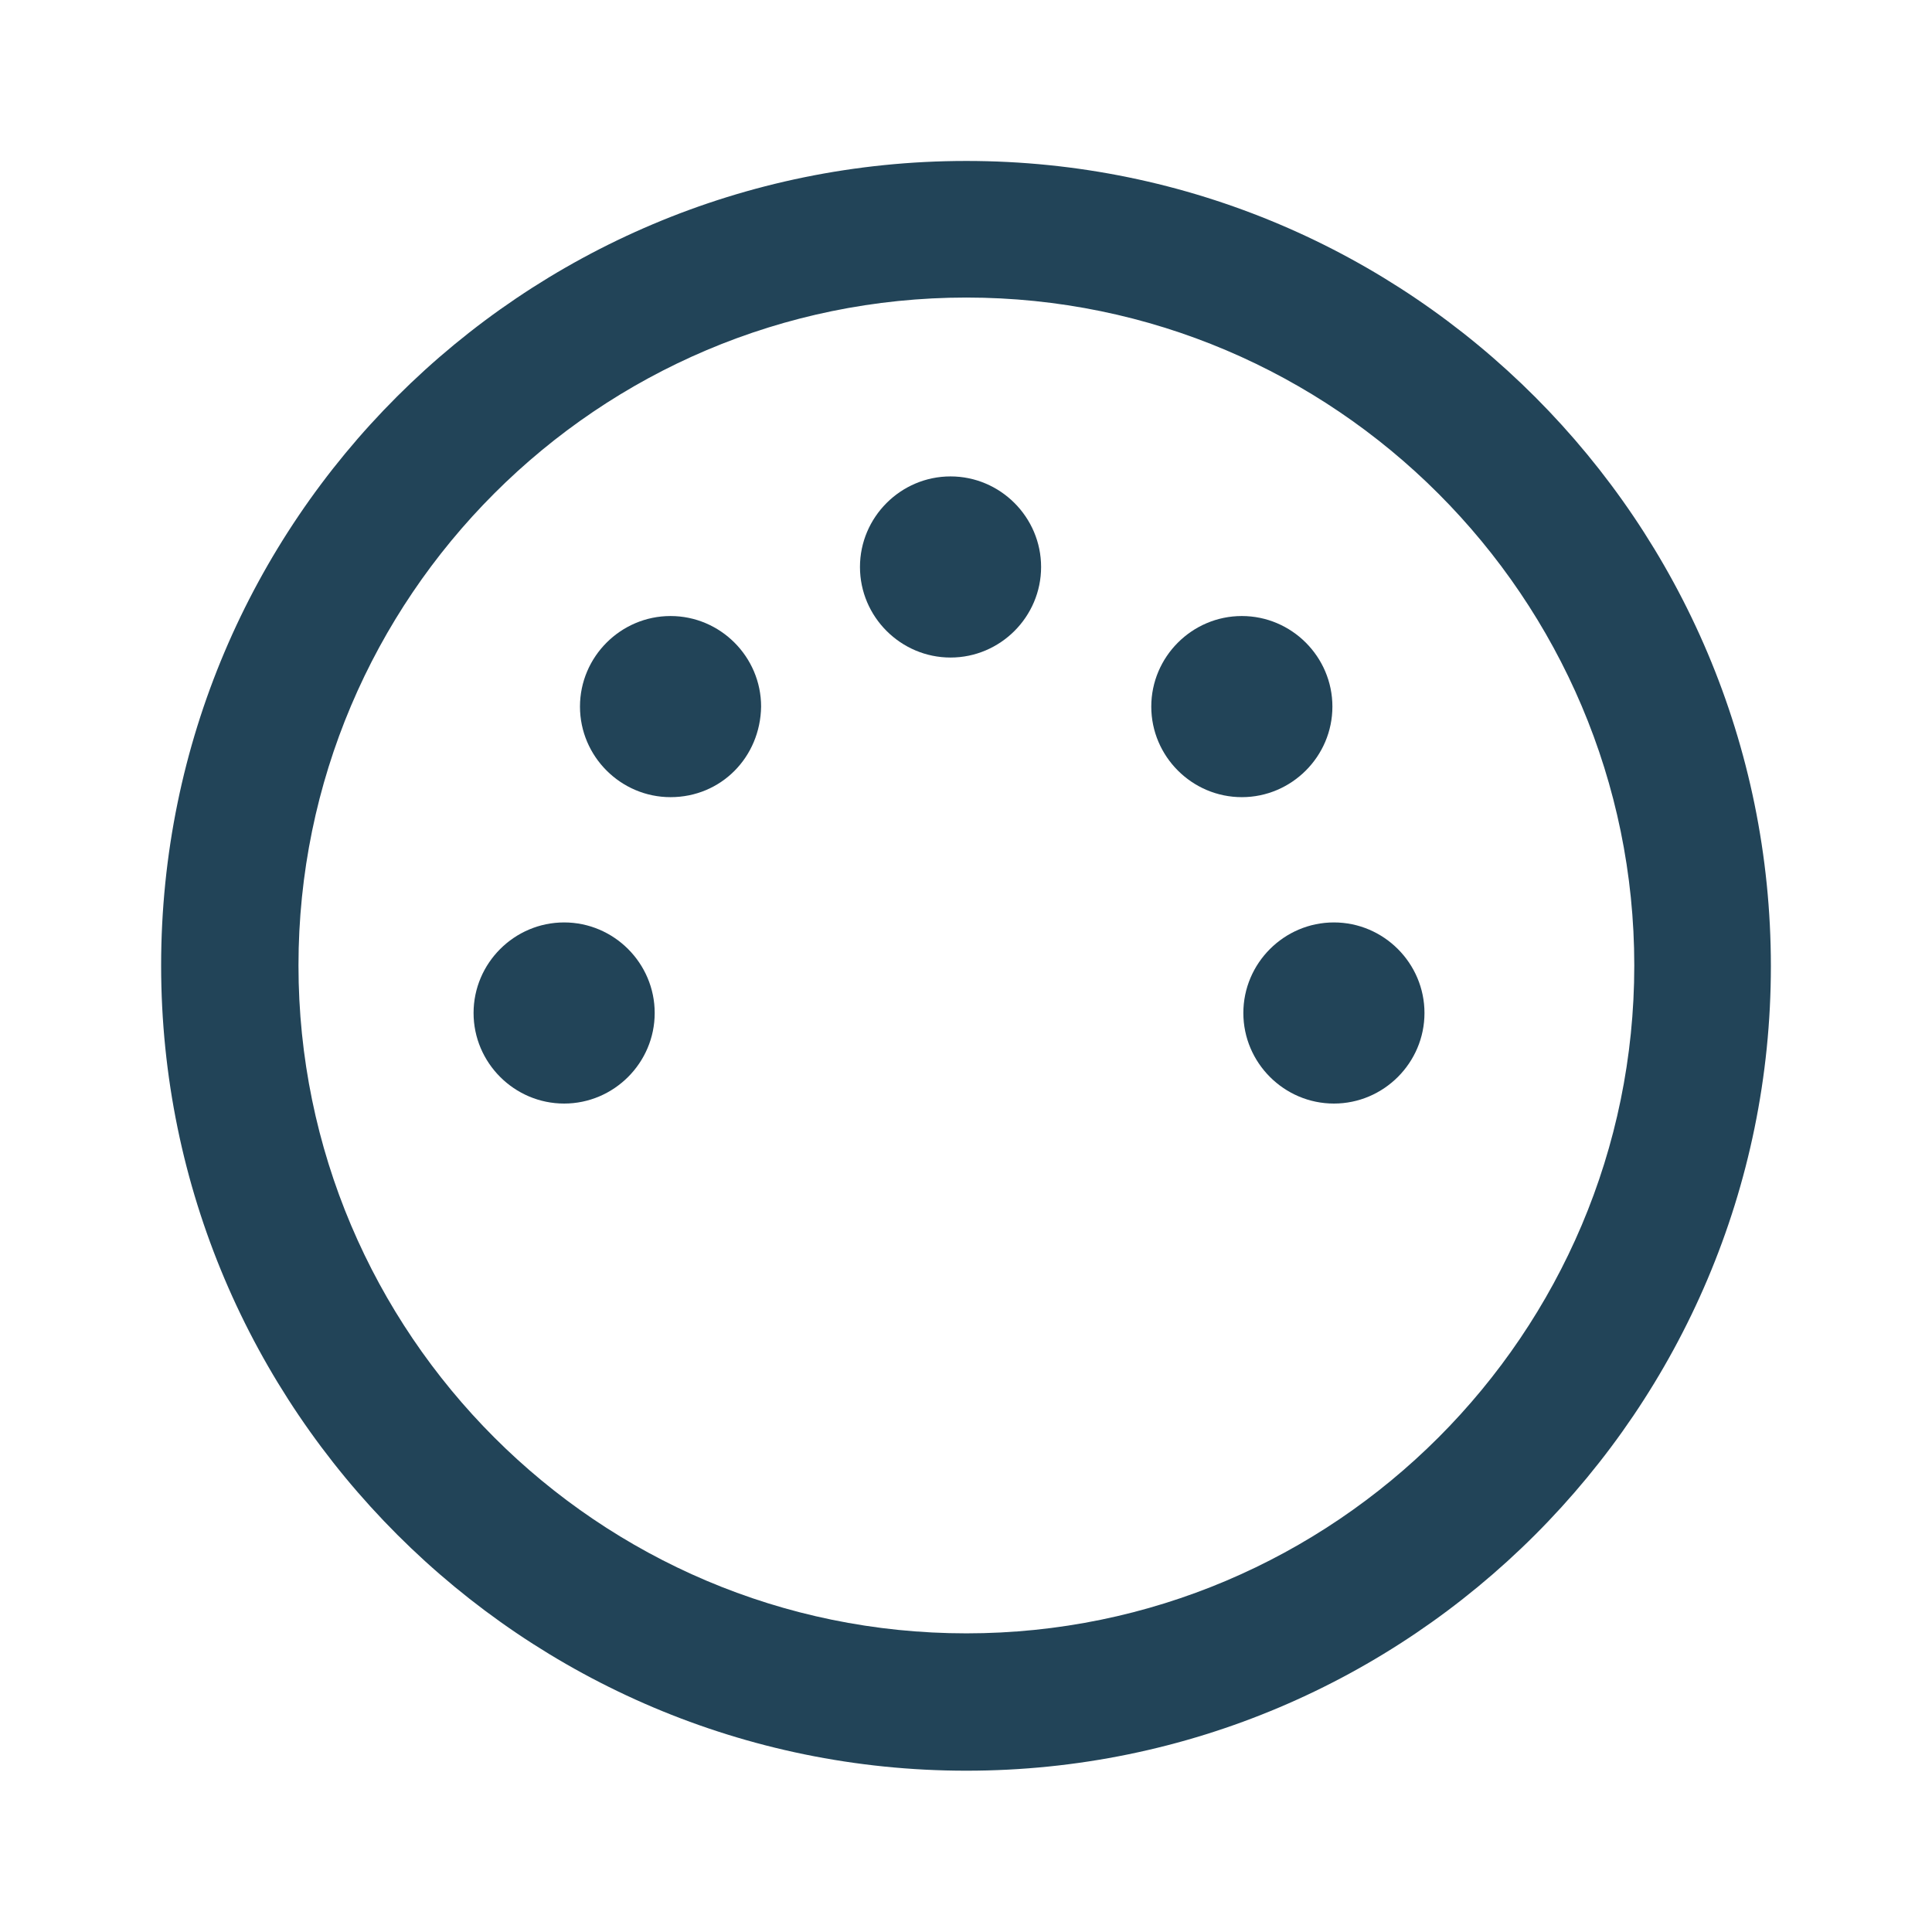
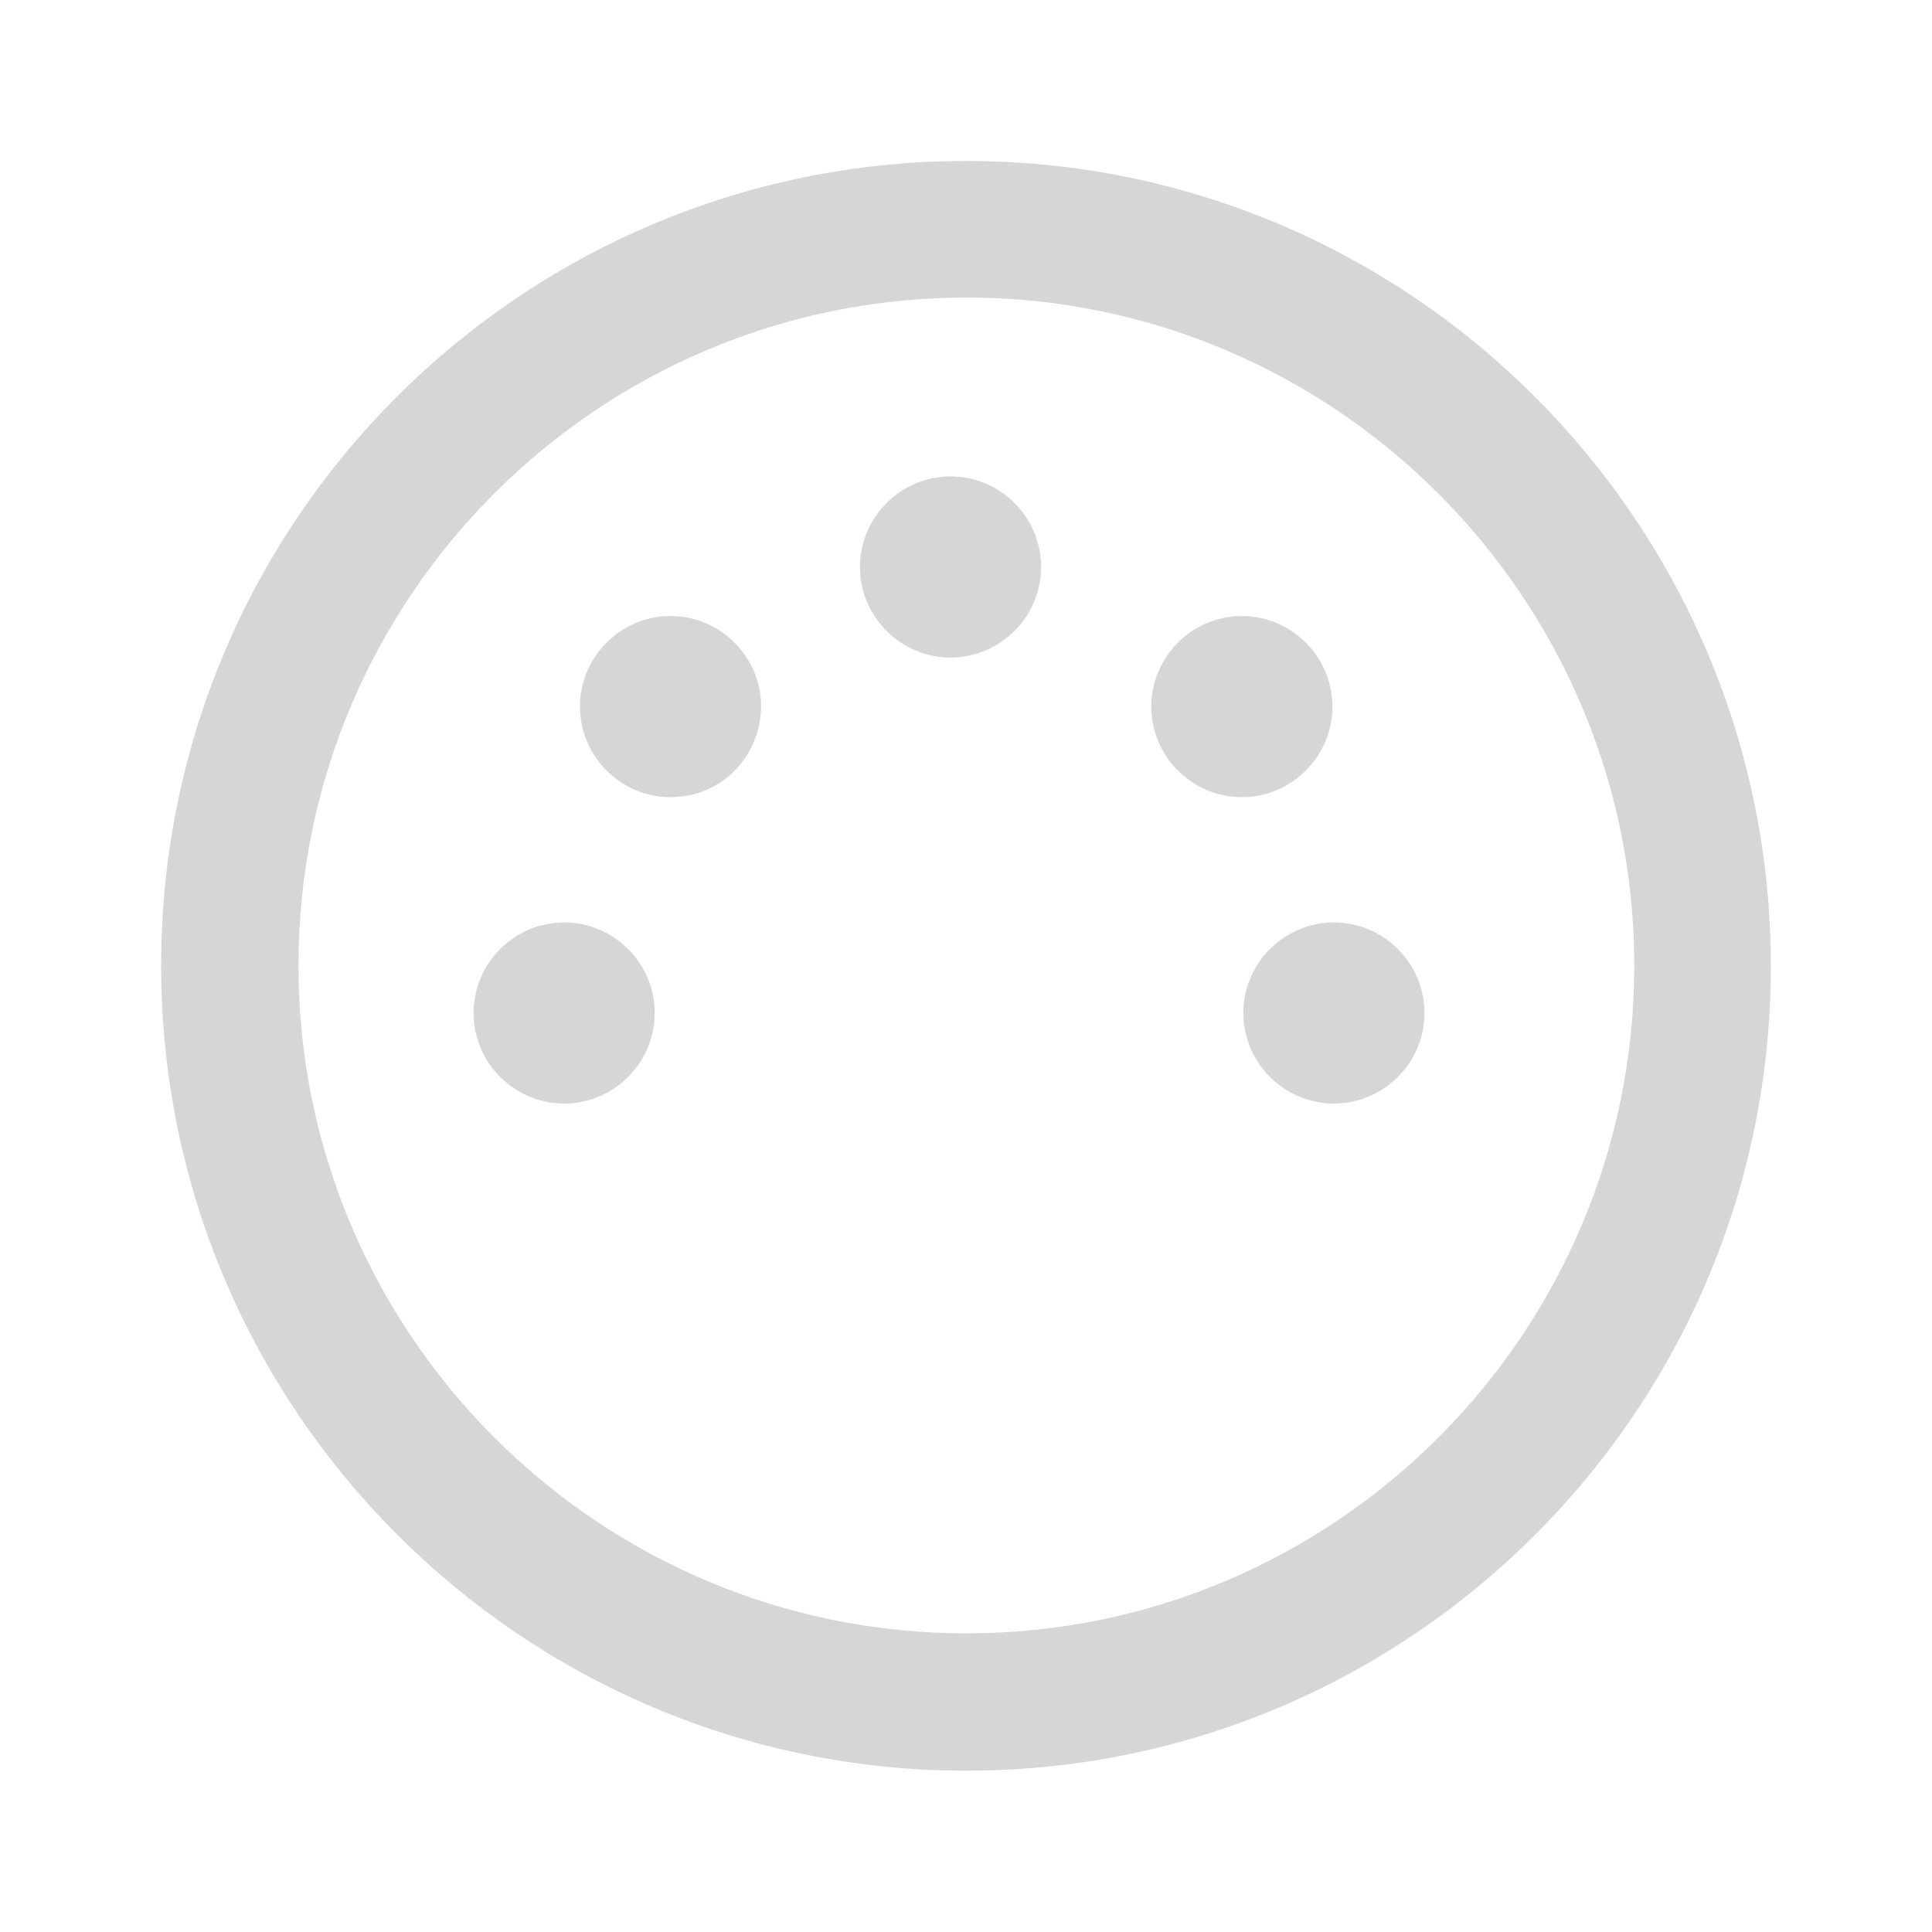
<svg xmlns="http://www.w3.org/2000/svg" version="1.1" id="Layer_2" x="0px" y="0px" viewBox="0 0 256 256" style="enable-background:new 0 0 256 256;" xml:space="preserve">
  <style type="text/css">
- 	.st0{fill:#224458;}
+ 	.st0{fill:#d6d6d6;}
</style>
  <g id="g3155" transform="translate(1.650373,-2.272843)">
    <g id="path3058">
      <path class="st0" d="M126.4,236.9c-58.8,0-106.7-47.8-106.7-106.7S67.5,23.6,126.4,23.6S233,71.5,233,130.3    S185.2,236.9,126.4,236.9z M126.4,41.7c-48.8,0-88.5,39.7-88.5,88.5c0,48.8,39.7,88.5,88.5,88.5c48.8,0,88.5-39.7,88.5-88.5    C214.9,81.5,175.2,41.7,126.4,41.7z" />
    </g>
    <g id="path3844">
      <path class="st0" d="M81.2,136.5c0-4.4-3.6-8-8-8s-8,3.6-8,8c0,4.4,3.6,8,8,8S81.2,140.9,81.2,136.5z" />
      <path class="st0" d="M73.1,148.5c-6.6,0-12-5.4-12-12c0-6.6,5.4-12,12-12s12,5.4,12,12C85.1,143.1,79.7,148.5,73.1,148.5z     M73.1,132.4c-2.3,0-4.1,1.8-4.1,4.1c0,2.3,1.8,4.1,4.1,4.1s4.1-1.8,4.1-4.1C77.2,134.2,75.4,132.4,73.1,132.4z" />
    </g>
    <g id="path3844-8">
      <path class="st0" d="M183.2,136.5c0-4.4-3.6-8-8-8s-8,3.6-8,8c0,4.4,3.6,8,8,8S183.2,140.9,183.2,136.5z" />
      <path class="st0" d="M175.1,148.5c-6.6,0-12-5.4-12-12c0-6.6,5.4-12,12-12c6.6,0,12,5.4,12,12    C187.1,143.1,181.7,148.5,175.1,148.5z M175.1,132.4c-2.3,0-4.1,1.8-4.1,4.1c0,2.3,1.8,4.1,4.1,4.1s4.1-1.8,4.1-4.1    C179.3,134.2,177.4,132.4,175.1,132.4z" />
    </g>
    <g id="path3844-9">
      <path class="st0" d="M95.2,95.9c0-4.4-3.6-8-8-8c-4.4,0-8,3.6-8,8c0,4.4,3.6,8,8,8C91.8,104,95.2,100.4,95.2,95.9z" />
      <path class="st0" d="M87.2,107.9c-6.6,0-12-5.4-12-12s5.4-12,12-12s12,5.4,12,12C99.1,102.6,93.9,107.9,87.2,107.9z M87.2,91.8    c-2.3,0-4.1,1.8-4.1,4.1c0,2.3,1.8,4.1,4.1,4.1c2.3,0,4.1-1.8,4.1-4.1C91.3,93.7,89.5,91.8,87.2,91.8z" />
    </g>
    <g id="path3844-9-8">
      <path class="st0" d="M170.9,95.9c0-4.4-3.6-8-8-8c-4.4,0-8,3.6-8,8c0,4.4,3.6,8,8,8C167.3,104,170.9,100.4,170.9,95.9z" />
      <path class="st0" d="M162.9,107.9c-6.6,0-12-5.4-12-12s5.4-12,12-12c6.6,0,12,5.4,12,12S169.5,107.9,162.9,107.9z M162.9,91.8    c-2.3,0-4.1,1.8-4.1,4.1c0,2.3,1.8,4.1,4.1,4.1s4.1-1.8,4.1-4.1C167,93.7,165.2,91.8,162.9,91.8z" />
    </g>
    <g id="path3844-9-3">
      <path class="st0" d="M132.4,77.5c0-4.4-3.6-8-8-8s-8,3.6-8,8c0,4.4,3.6,8,8,8S132.4,81.9,132.4,77.5z" />
      <path class="st0" d="M124.3,89.4c-6.6,0-12-5.4-12-12s5.4-12,12-12s12,5.4,12,12S130.9,89.4,124.3,89.4z M124.3,73.3    c-2.3,0-4.1,1.8-4.1,4.1s1.8,4.1,4.1,4.1c2.3,0,4.1-1.8,4.1-4.1S126.6,73.3,124.3,73.3z" />
    </g>
  </g>
</svg>
